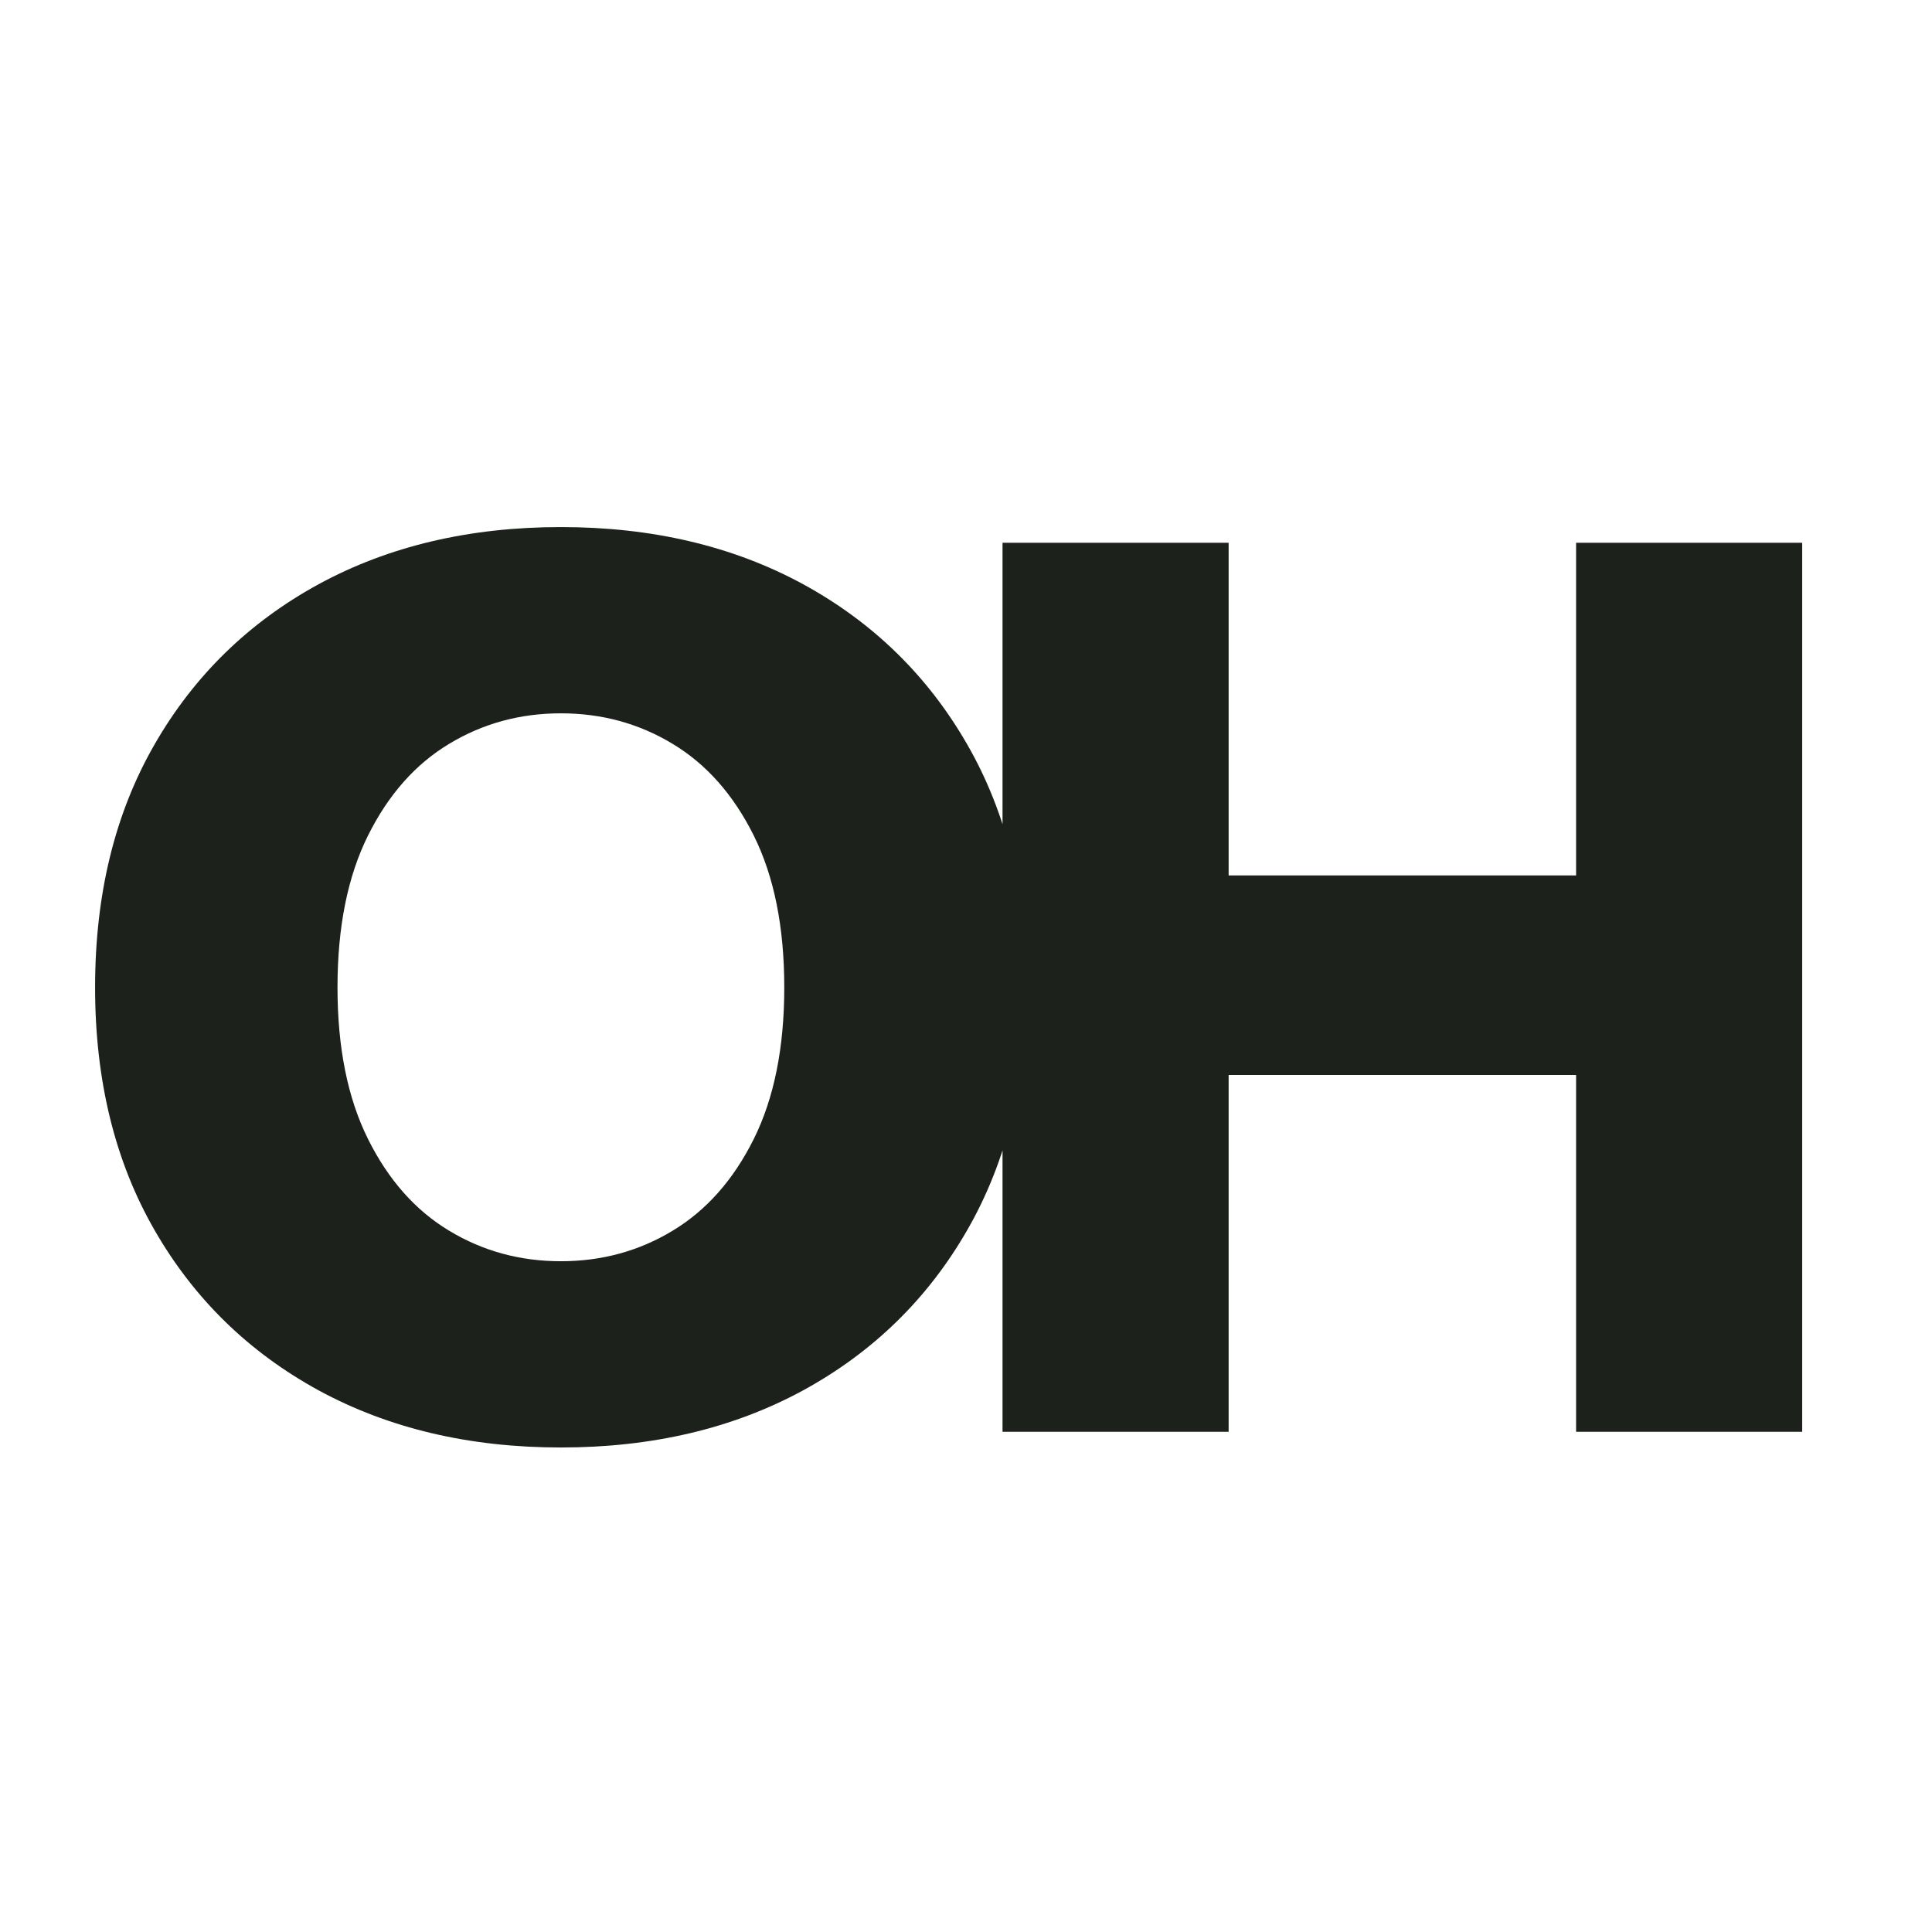
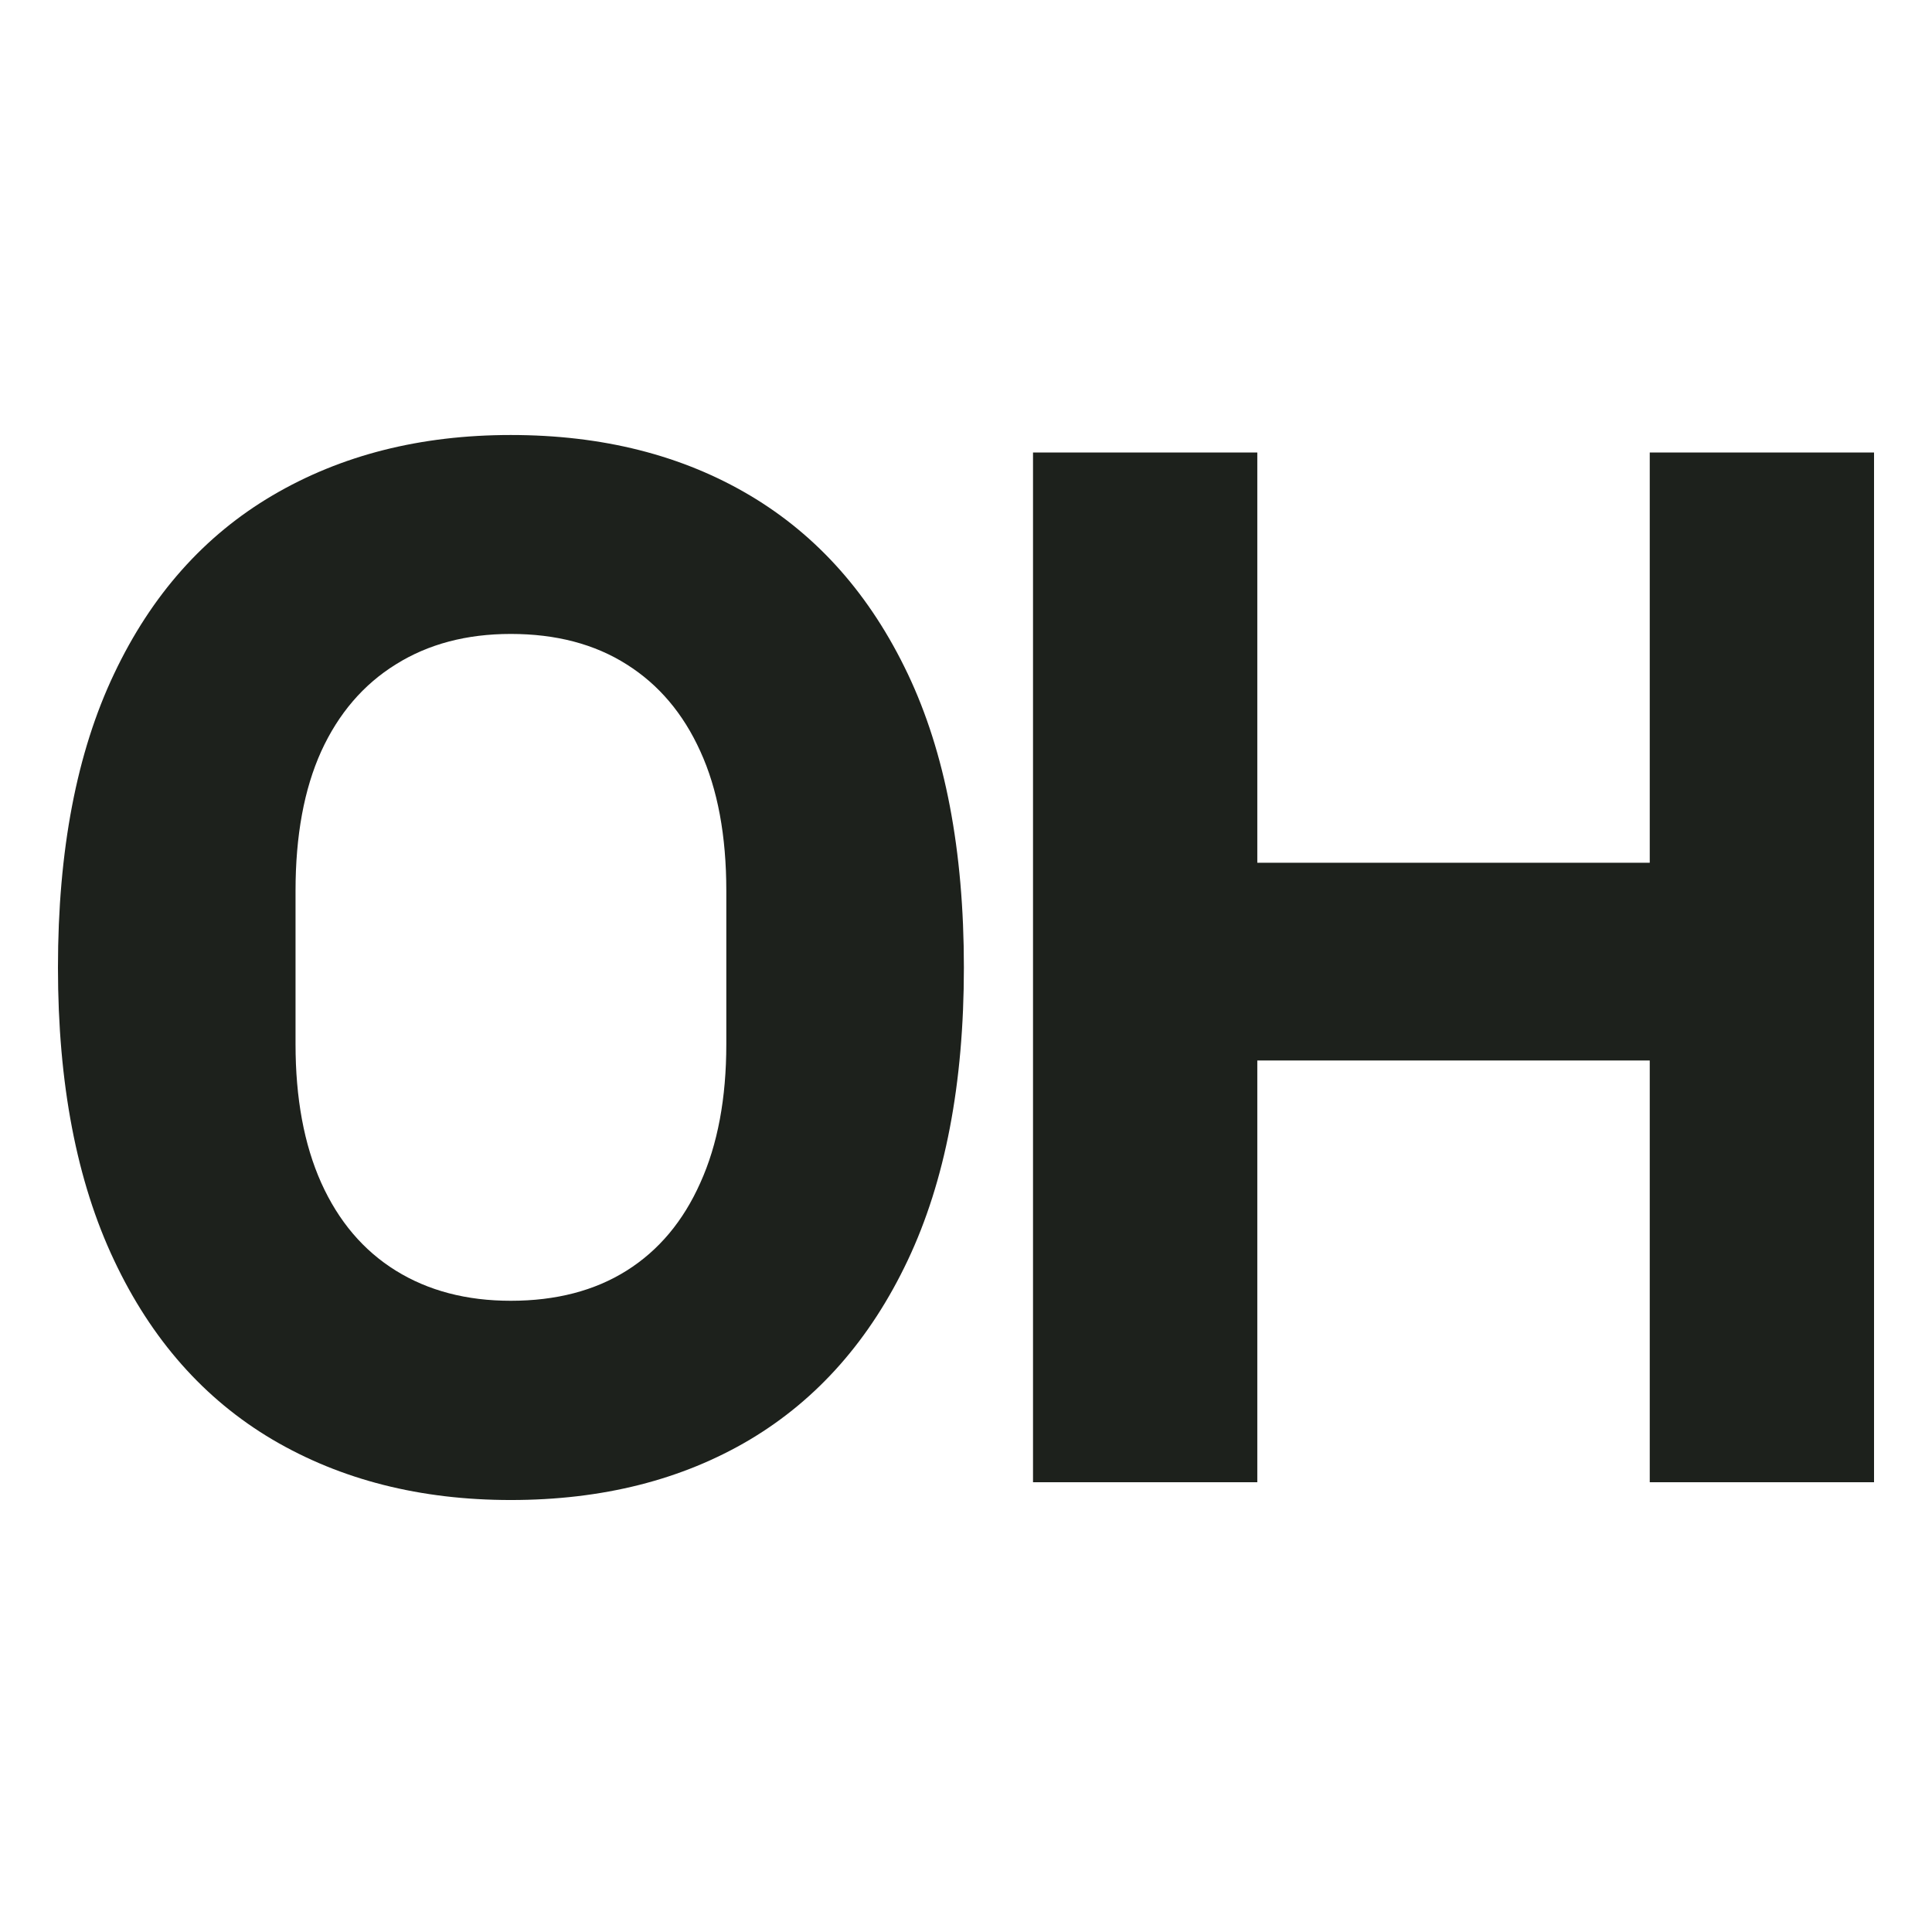
<svg xmlns="http://www.w3.org/2000/svg" width="64" height="64" viewBox="0 0 64 64" shape-rendering="geometricPrecision" role="img" aria-labelledby="t d">
-   <path fill="#1D211C" d="M18.58 47.95Q14.04 47.95 10.56 46.06Q7.08 44.16 5.12 40.75Q3.15 37.33 3.15 32.71Q3.15 28.08 5.12 24.66Q7.08 21.25 10.56 19.35Q14.04 17.46 18.58 17.46Q23.12 17.46 26.6 19.35Q30.08 21.25 32.04 24.66Q34.01 28.08 34.01 32.71Q34.01 37.33 32.04 40.75Q30.08 44.16 26.6 46.06Q23.12 47.95 18.58 47.95ZM18.58 41.78Q20.61 41.78 22.28 40.77Q23.96 39.76 24.97 37.73Q25.98 35.7 25.98 32.71Q25.98 29.71 24.97 27.68Q23.96 25.65 22.28 24.64Q20.61 23.63 18.58 23.63Q16.55 23.63 14.88 24.64Q13.2 25.65 12.19 27.68Q11.18 29.71 11.18 32.71Q11.18 35.7 12.19 37.73Q13.2 39.76 14.88 40.77Q16.55 41.78 18.58 41.78ZM33.21 47.43V17.98H40.7V29H52.21V17.98H59.7V47.43H52.21V35.61H40.7V47.43Z" />
+   <path fill="#1D211C" d="M16.92 49.69Q12.43 49.69 9.03 47.69Q5.63 45.68 3.78 41.75Q1.92 37.82 1.92 32.05Q1.92 26.23 3.78 22.32Q5.63 18.41 9.03 16.41Q12.43 14.41 16.92 14.41Q21.47 14.41 24.84 16.41Q28.21 18.41 30.07 22.32Q31.93 26.23 31.93 32.05Q31.93 37.82 30.07 41.75Q28.21 45.68 24.84 47.69Q21.47 49.69 16.92 49.69ZM16.92 43.09Q19.17 43.09 20.76 42.09Q22.35 41.09 23.2 39.18Q24.06 37.28 24.06 34.59V29.51Q24.06 26.77 23.2 24.89Q22.35 23.01 20.76 22.01Q19.17 21 16.92 21Q14.72 21 13.11 22.01Q11.5 23.01 10.64 24.89Q9.79 26.77 9.79 29.51V34.59Q9.79 37.28 10.64 39.18Q11.5 41.09 13.11 42.09Q14.72 43.09 16.92 43.09ZM54.65 49.1V35.13H41.65V49.1H34.22V14.99H41.65V28.58H54.65V14.99H62.08V49.1Z" />
</svg>
